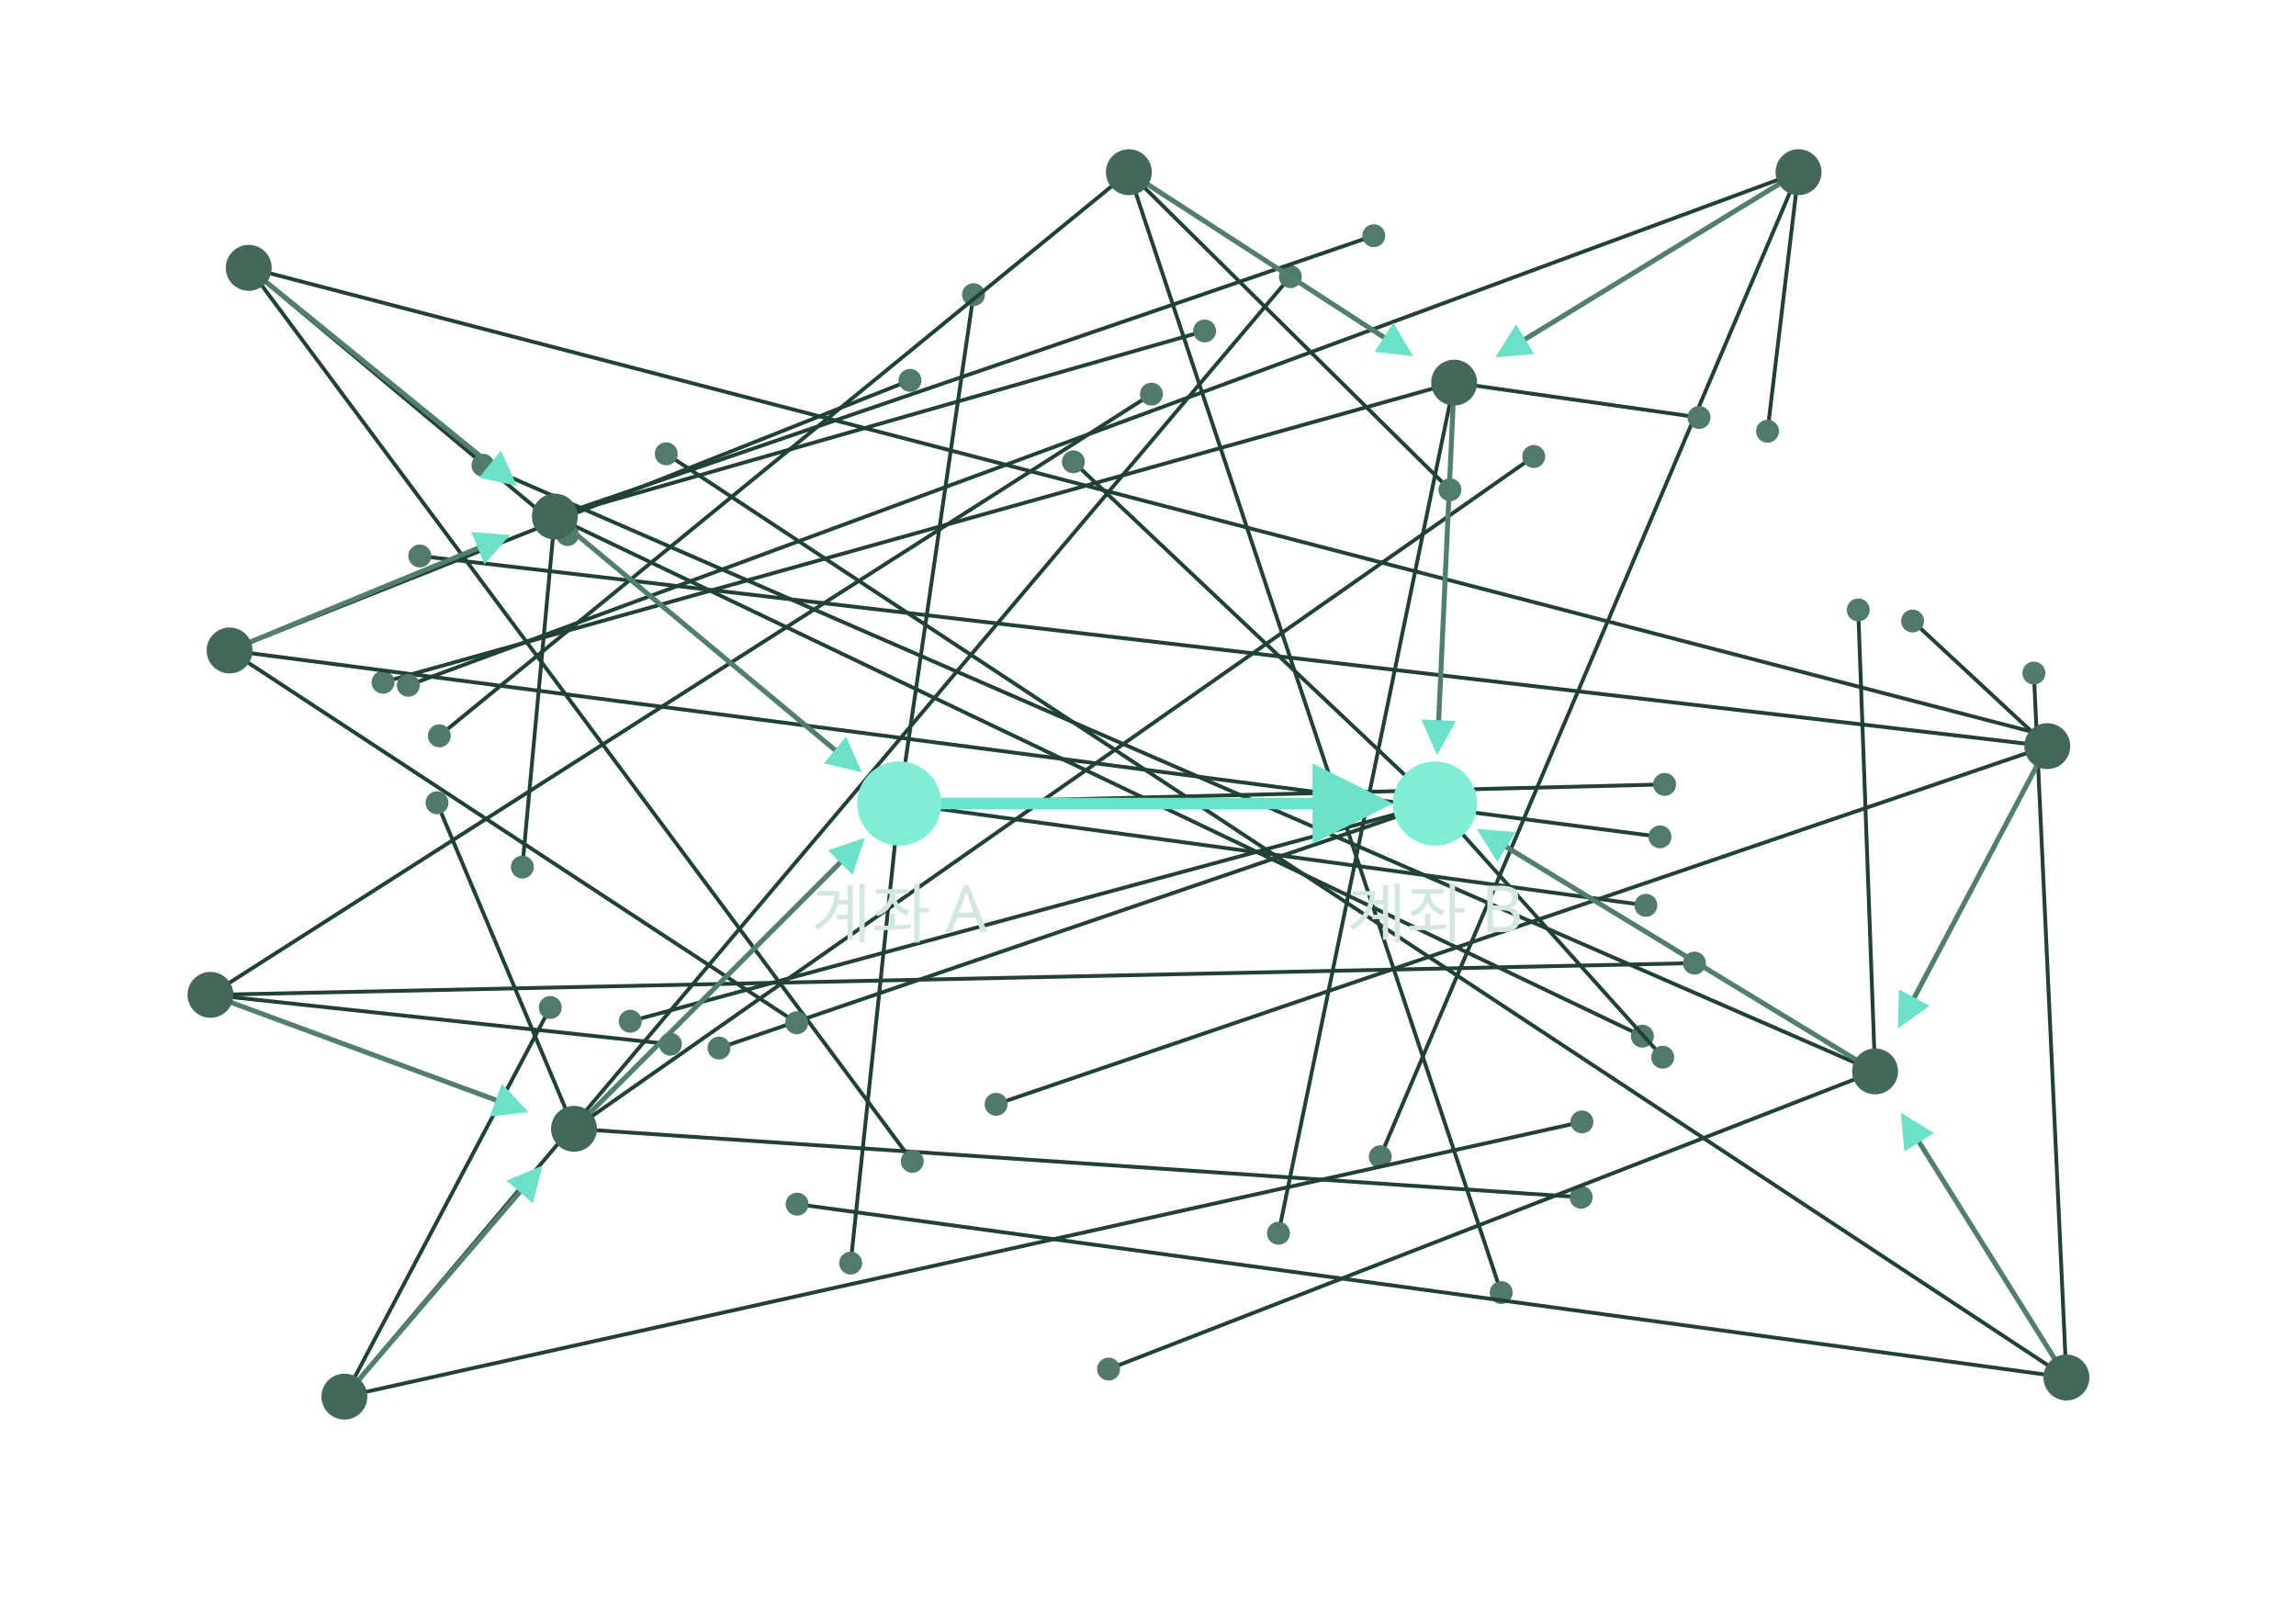
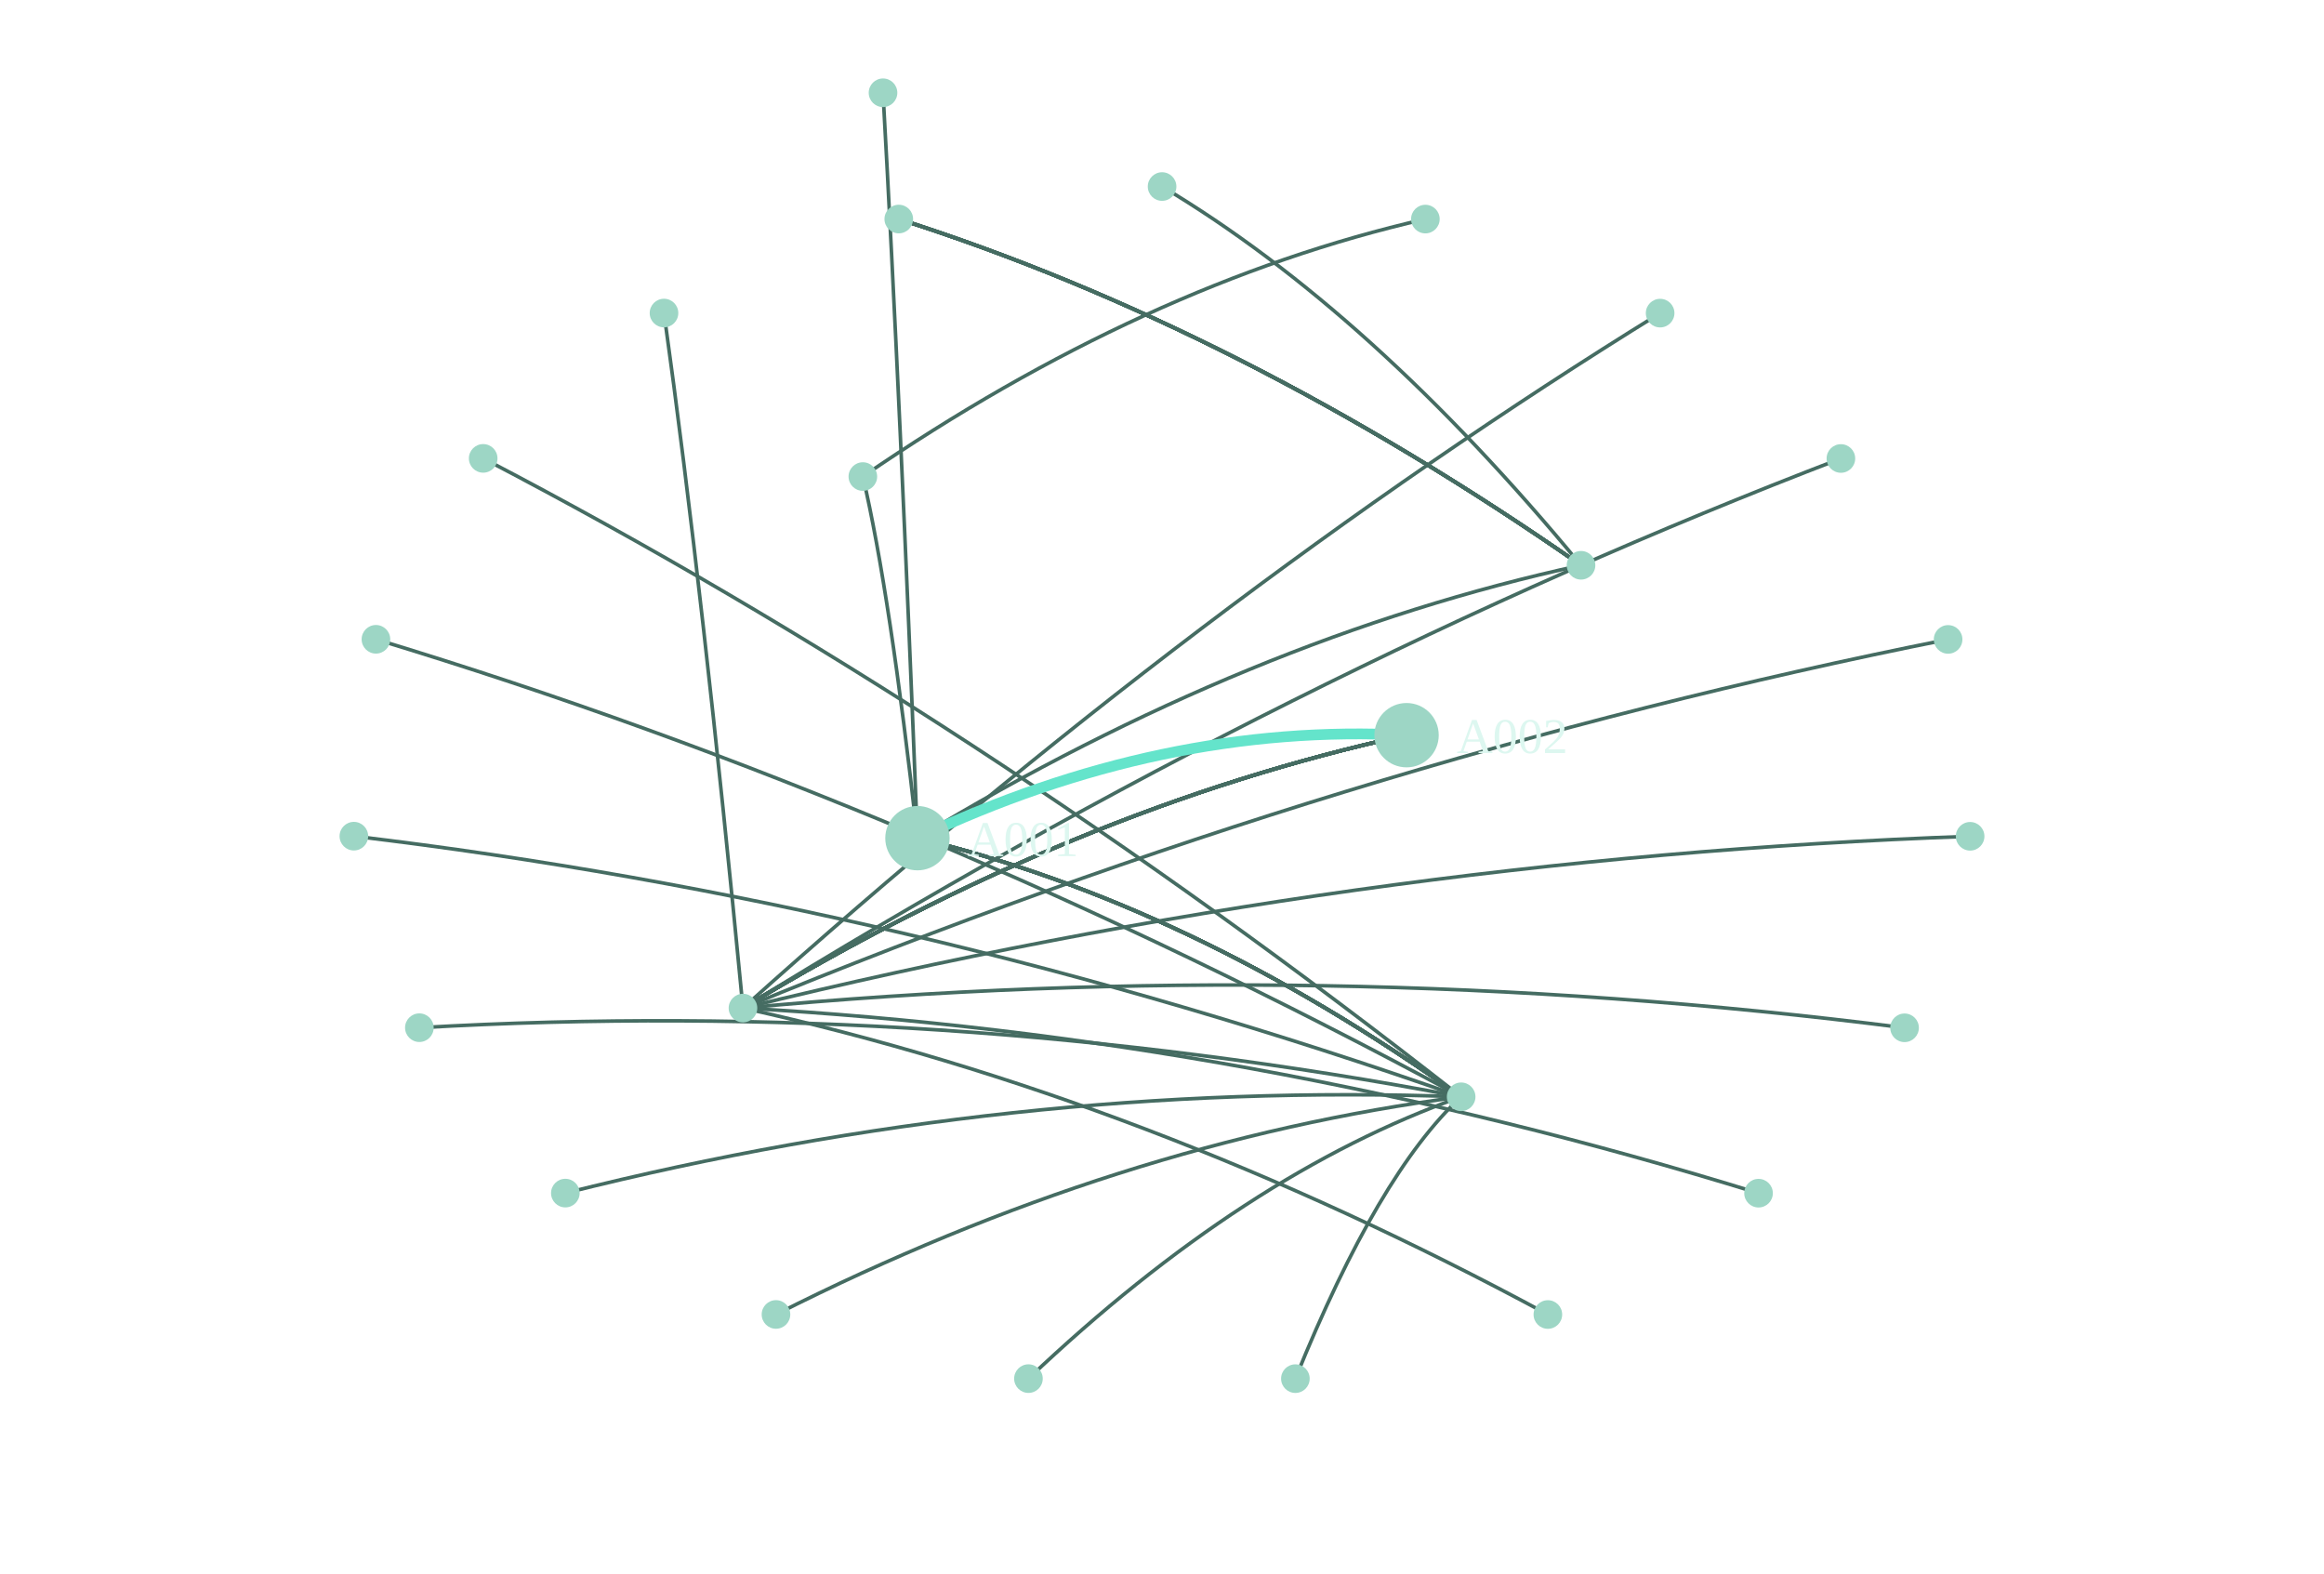
- <svg xmlns="http://www.w3.org/2000/svg" viewBox="0 0 600 420">
-   <defs>
-     <marker id="arrow" markerWidth="7" markerHeight="7" refX="6" refY="3.5" orient="auto">
-       <path d="M0 0L7 3.5L0 7" fill="#6be2c7" />
-     </marker>
-   </defs>
-   <path d="M435.0 205.0L235 210" stroke="#214037" />
-   <circle cx="435.0" cy="205.0" r="3" fill="#527a6b" />
-   <path d="M187.9 273.9L375 210" stroke="#214037" />
-   <circle cx="187.9" cy="273.9" r="3" fill="#527a6b" />
-   <path d="M314.8 86.5L145 135" stroke="#214037" />
-   <circle cx="314.8" cy="86.5" r="3" fill="#527a6b" />
-   <path d="M413.2 312.9L150 295" stroke="#214037" />
-   <circle cx="413.2" cy="312.9" r="3" fill="#527a6b" />
-   <path d="M100.1 178.3L380 100" stroke="#214037" />
-   <circle cx="100.1" cy="178.3" r="3" fill="#527a6b" />
-   <path d="M485.6 159.4L490 280" stroke="#214037" />
-   <circle cx="485.6" cy="159.4" r="3" fill="#527a6b" />
-   <path d="M238.4 303.5L65 70" stroke="#214037" />
-   <circle cx="238.4" cy="303.5" r="3" fill="#527a6b" />
-   <path d="M237.8 99.4L60 170" stroke="#214037" />
-   <circle cx="237.8" cy="99.4" r="3" fill="#527a6b" />
-   <path d="M442.8 251.7L55 260" stroke="#214037" />
-   <circle cx="442.8" cy="251.7" r="3" fill="#527a6b" />
-   <path d="M143.8 263.3L90 365" stroke="#214037" />
-   <circle cx="143.8" cy="263.3" r="3" fill="#527a6b" />
-   <path d="M378.9 128.0L295 45" stroke="#214037" />
-   <circle cx="378.9" cy="128.0" r="3" fill="#527a6b" />
-   <path d="M360.7 302.3L470 45" stroke="#214037" />
-   <circle cx="360.7" cy="302.3" r="3" fill="#527a6b" />
-   <path d="M109.7 145.3L535 195" stroke="#214037" />
-   <circle cx="109.7" cy="145.3" r="3" fill="#527a6b" />
-   <path d="M531.5 175.9L540 360" stroke="#214037" />
-   <circle cx="531.5" cy="175.9" r="3" fill="#527a6b" />
-   <path d="M222.3 330.1L235 210" stroke="#214037" />
-   <circle cx="222.3" cy="330.1" r="3" fill="#527a6b" />
-   <path d="M280.5 120.7L375 210" stroke="#214037" />
-   <circle cx="280.5" cy="120.7" r="3" fill="#527a6b" />
-   <path d="M429.2 270.8L145 135" stroke="#214037" />
-   <circle cx="429.2" cy="270.8" r="3" fill="#527a6b" />
-   <path d="M114.2 209.8L150 295" stroke="#214037" />
-   <circle cx="114.2" cy="209.8" r="3" fill="#527a6b" />
-   <path d="M444.0 109.1L380 100" stroke="#214037" />
-   <circle cx="444.0" cy="109.1" r="3" fill="#527a6b" />
-   <path d="M289.7 357.8L490 280" stroke="#214037" />
-   <circle cx="289.7" cy="357.8" r="3" fill="#527a6b" />
-   <path d="M148.3 139.7L65 70" stroke="#214037" />
-   <circle cx="148.3" cy="139.7" r="3" fill="#527a6b" />
-   <path d="M433.8 218.7L60 170" stroke="#214037" />
-   <circle cx="433.8" cy="218.7" r="3" fill="#527a6b" />
-   <path d="M175.2 272.9L55 260" stroke="#214037" />
-   <circle cx="175.2" cy="272.9" r="3" fill="#527a6b" />
-   <path d="M337.2 72.3L90 365" stroke="#214037" />
-   <circle cx="337.2" cy="72.3" r="3" fill="#527a6b" />
-   <path d="M392.3 337.8L295 45" stroke="#214037" />
-   <circle cx="392.3" cy="337.8" r="3" fill="#527a6b" />
-   <path d="M106.7 179.1L470 45" stroke="#214037" />
-   <circle cx="106.7" cy="179.1" r="3" fill="#527a6b" />
-   <path d="M499.8 162.3L535 195" stroke="#214037" />
-   <circle cx="499.8" cy="162.3" r="3" fill="#527a6b" />
-   <path d="M208.3 314.7L540 360" stroke="#214037" />
-   <circle cx="208.3" cy="314.7" r="3" fill="#527a6b" />
-   <path d="M254.4 77.0L235 210" stroke="#214037" />
-   <circle cx="254.4" cy="77.0" r="3" fill="#527a6b" />
-   <path d="M434.5 276.3L375 210" stroke="#214037" />
-   <circle cx="434.5" cy="276.3" r="3" fill="#527a6b" />
-   <path d="M136.5 226.6L145 135" stroke="#214037" />
-   <circle cx="136.5" cy="226.6" r="3" fill="#527a6b" />
-   <path d="M400.8 119.3L150 295" stroke="#214037" />
-   <circle cx="400.8" cy="119.3" r="3" fill="#527a6b" />
-   <path d="M334.1 322.3L380 100" stroke="#214037" />
-   <circle cx="334.1" cy="322.3" r="3" fill="#527a6b" />
-   <path d="M126.2 121.6L490 280" stroke="#214037" />
-   <circle cx="126.2" cy="121.6" r="3" fill="#527a6b" />
-   <path d="M536.2 192.6L65 70" stroke="#214037" />
-   <circle cx="536.2" cy="192.6" r="3" fill="#527a6b" />
-   <path d="M208.2 267.3L60 170" stroke="#214037" />
-   <circle cx="208.2" cy="267.3" r="3" fill="#527a6b" />
-   <path d="M300.9 103.0L55 260" stroke="#214037" />
-   <circle cx="300.9" cy="103.0" r="3" fill="#527a6b" />
-   <path d="M413.4 293.2L90 365" stroke="#214037" />
-   <circle cx="413.4" cy="293.2" r="3" fill="#527a6b" />
-   <path d="M114.8 192.3L295 45" stroke="#214037" />
-   <circle cx="114.8" cy="192.3" r="3" fill="#527a6b" />
-   <path d="M461.9 112.7L470 45" stroke="#214037" />
-   <circle cx="461.9" cy="112.7" r="3" fill="#527a6b" />
-   <path d="M260.3 288.6L535 195" stroke="#214037" />
-   <circle cx="260.3" cy="288.6" r="3" fill="#527a6b" />
-   <path d="M174.1 118.6L540 360" stroke="#214037" />
-   <circle cx="174.1" cy="118.6" r="3" fill="#527a6b" />
-   <path d="M430.1 236.6L235 210" stroke="#214037" />
-   <circle cx="430.1" cy="236.6" r="3" fill="#527a6b" />
-   <path d="M164.7 266.9L375 210" stroke="#214037" />
-   <circle cx="164.7" cy="266.9" r="3" fill="#527a6b" />
-   <path d="M359.0 61.6L145 135" stroke="#214037" />
-   <circle cx="359.0" cy="61.6" r="3" fill="#527a6b" />
-   <path d="M235 210L361.0 210.0" fill="none" stroke="#64e4cb" stroke-width="3" marker-end="url(#arrow)" />
-   <path d="M145 135L224.2 201.0" fill="none" stroke="#527f6c" stroke-width="1.3" marker-end="url(#arrow)" />
-   <path d="M150 295L225.1 219.9" fill="none" stroke="#527f6c" stroke-width="1.3" marker-end="url(#arrow)" />
-   <path d="M380 100L375.6 196.0" fill="none" stroke="#527f6c" stroke-width="1.3" marker-end="url(#arrow)" />
-   <path d="M490 280L387.0 217.3" fill="none" stroke="#527f6c" stroke-width="1.3" marker-end="url(#arrow)" />
-   <path d="M65 70L134.1 126.2" fill="none" stroke="#527f6c" stroke-width="1.3" marker-end="url(#arrow)" />
-   <path d="M60 170L132.1 140.3" fill="none" stroke="#527f6c" stroke-width="1.3" marker-end="url(#arrow)" />
-   <path d="M55 260L136.9 290.2" fill="none" stroke="#527f6c" stroke-width="1.3" marker-end="url(#arrow)" />
-   <path d="M90 365L140.9 305.6" fill="none" stroke="#527f6c" stroke-width="1.3" marker-end="url(#arrow)" />
-   <path d="M295 45L368.2 92.4" fill="none" stroke="#527f6c" stroke-width="1.3" marker-end="url(#arrow)" />
-   <path d="M470 45L391.9 92.7" fill="none" stroke="#527f6c" stroke-width="1.3" marker-end="url(#arrow)" />
-   <path d="M535 195L496.6 267.6" fill="none" stroke="#527f6c" stroke-width="1.3" marker-end="url(#arrow)" />
-   <path d="M540 360L497.4 291.9" fill="none" stroke="#527f6c" stroke-width="1.3" marker-end="url(#arrow)" />
-   <circle cx="235" cy="210" r="11" fill="#80eed2" />
-   <circle cx="375" cy="210" r="11" fill="#80eed2" />
-   <circle cx="145" cy="135" r="6" fill="#436859" />
-   <circle cx="150" cy="295" r="6" fill="#436859" />
-   <circle cx="380" cy="100" r="6" fill="#436859" />
-   <circle cx="490" cy="280" r="6" fill="#436859" />
-   <circle cx="65" cy="70" r="6" fill="#436859" />
-   <circle cx="60" cy="170" r="6" fill="#436859" />
-   <circle cx="55" cy="260" r="6" fill="#436859" />
-   <circle cx="90" cy="365" r="6" fill="#436859" />
-   <circle cx="295" cy="45" r="6" fill="#436859" />
-   <circle cx="470" cy="45" r="6" fill="#436859" />
-   <circle cx="535" cy="195" r="6" fill="#436859" />
-   <circle cx="540" cy="360" r="6" fill="#436859" />
-   <text x="235" y="245" text-anchor="middle" font-size="17" fill="#d3e6df" font-family="sans-serif">계좌 A</text>
-   <text x="375" y="245" text-anchor="middle" font-size="17" fill="#d3e6df" font-family="sans-serif">계좌 B</text>
+ <svg xmlns="http://www.w3.org/2000/svg" viewBox="0 0 650 440">
+   <path d="M398.664,61.267 Q319.997 79.27 241.331,133.273" fill="none" stroke="#456c62" stroke-width="1" />
+   <path d="M408.669,306.727 Q332.635 252.563 256.6,234.4" fill="none" stroke="#456c62" stroke-width="1" />
+   <path d="M408.669,306.727 Q332.635 252.563 256.6,234.4" fill="none" stroke="#456c62" stroke-width="1" />
+   <path d="M408.669,306.727 Q332.635 252.563 256.6,234.4" fill="none" stroke="#456c62" stroke-width="1" />
+   <path d="M408.669,306.727 Q332.635 252.563 256.6,234.4" fill="none" stroke="#456c62" stroke-width="1" />
+   <path d="M251.38,61.256 Q346.789 91.67 442.198,158.085" fill="none" stroke="#456c62" stroke-width="1" />
+   <path d="M207.802,281.915 Q300.601 225.758 393.4,205.6" fill="none" stroke="#456c62" stroke-width="1" />
+   <path d="M207.802,281.915 Q300.601 225.758 393.4,205.6" fill="none" stroke="#456c62" stroke-width="1" />
+   <path d="M325.023,52.168 Q383.611 87.126 442.198,158.085" fill="none" stroke="#456c62" stroke-width="1" />
+   <path d="M251.38,61.256 Q346.789 91.67 442.198,158.085" fill="none" stroke="#456c62" stroke-width="1" />
+   <path d="M251.38,61.256 Q346.789 91.67 442.198,158.085" fill="none" stroke="#456c62" stroke-width="1" />
+   <path d="M251.38,61.256 Q346.789 91.67 442.198,158.085" fill="none" stroke="#456c62" stroke-width="1" />
+   <path d="M207.802,281.915 Q300.601 225.758 393.4,205.6" fill="none" stroke="#456c62" stroke-width="1" />
+   <path d="M207.802,281.915 Q300.601 225.758 393.4,205.6" fill="none" stroke="#456c62" stroke-width="1" />
+   <path d="M207.802,281.915 Q300.601 225.758 393.4,205.6" fill="none" stroke="#456c62" stroke-width="1" />
+   <path d="M408.669,306.727 Q332.635 252.563 256.6,234.4" fill="none" stroke="#456c62" stroke-width="1" />
+   <path d="M241.331,133.273 Q248.965 165.837 256.6,234.4" fill="none" stroke="#456c62" stroke-width="1" />
+   <path d="M251.38,61.256 Q346.789 91.67 442.198,158.085" fill="none" stroke="#456c62" stroke-width="1" />
+   <path d="M251.38,61.256 Q346.789 91.67 442.198,158.085" fill="none" stroke="#456c62" stroke-width="1" />
+   <path d="M251.38,61.256 Q346.789 91.67 442.198,158.085" fill="none" stroke="#456c62" stroke-width="1" />
+   <path d="M207.802,281.915 Q300.601 225.758 393.4,205.6" fill="none" stroke="#456c62" stroke-width="1" />
+   <path d="M207.802,281.915 Q300.601 225.758 393.4,205.6" fill="none" stroke="#456c62" stroke-width="1" />
+   <path d="M207.802,281.915 Q300.601 225.758 393.4,205.6" fill="none" stroke="#456c62" stroke-width="1" />
+   <path d="M408.669,306.727 Q332.635 252.563 256.6,234.4" fill="none" stroke="#456c62" stroke-width="1" />
+   <path d="M442.198,158.085 Q349.399 178.242 256.6,234.4" fill="none" stroke="#456c62" stroke-width="1" />
+   <path d="M105.146,178.783 Q256.907 224.755 408.669,306.727" fill="none" stroke="#456c62" stroke-width="1" />
+   <path d="M514.882,128.219 Q361.342 187.067 207.802,281.915" fill="none" stroke="#456c62" stroke-width="1" />
+   <path d="M185.715,87.546 Q196.758 166.731 207.802,281.915" fill="none" stroke="#456c62" stroke-width="1" />
+   <path d="M532.688,287.433 Q370.245 266.674 207.802,281.915" fill="none" stroke="#456c62" stroke-width="1" />
+   <path d="M158.122,333.657 Q283.396 302.192 408.669,306.727" fill="none" stroke="#456c62" stroke-width="1" />
+   <path d="M362.307,385.546 Q385.488 328.136 408.669,306.727" fill="none" stroke="#456c62" stroke-width="1" />
+   <path d="M551.023,233.877 Q379.412 239.896 207.802,281.915" fill="none" stroke="#456c62" stroke-width="1" />
+   <path d="M135.143,128.19 Q271.906 199.459 408.669,306.727" fill="none" stroke="#456c62" stroke-width="1" />
+   <path d="M464.322,87.568 Q336.062 166.741 207.802,281.915" fill="none" stroke="#456c62" stroke-width="1" />
+   <path d="M117.293,287.402 Q262.981 279.064 408.669,306.727" fill="none" stroke="#456c62" stroke-width="1" />
+   <path d="M544.866,178.816 Q376.334 212.366 207.802,281.915" fill="none" stroke="#456c62" stroke-width="1" />
+   <path d="M287.647,385.54 Q348.158 328.134 408.669,306.727" fill="none" stroke="#456c62" stroke-width="1" />
+   <path d="M432.924,367.612 Q320.363 306.764 207.802,281.915" fill="none" stroke="#456c62" stroke-width="1" />
+   <path d="M217.035,367.596 Q312.852 319.161 408.669,306.727" fill="none" stroke="#456c62" stroke-width="1" />
+   <path d="M256.6,234.4 Q325 202 393.4,205.6" fill="none" stroke="#64e4cb" stroke-width="3" />
+   <path d="M491.846,333.682 Q349.824 289.799 207.802,281.915" fill="none" stroke="#456c62" stroke-width="1" />
+   <path d="M98.973,233.842 Q253.821 252.285 408.669,306.727" fill="none" stroke="#456c62" stroke-width="1" />
+   <path d="M408.669,306.727 Q332.635 252.563 256.6,234.4" fill="none" stroke="#456c62" stroke-width="1" />
+   <path d="M207.802,281.915 Q300.601 225.758 393.4,205.6" fill="none" stroke="#456c62" stroke-width="1" />
+   <path d="M207.802,281.915 Q300.601 225.758 393.4,205.6" fill="none" stroke="#456c62" stroke-width="1" />
+   <path d="M207.802,281.915 Q300.601 225.758 393.4,205.6" fill="none" stroke="#456c62" stroke-width="1" />
+   <path d="M246.972,25.944 Q251.786 112.172 256.6,234.4" fill="none" stroke="#456c62" stroke-width="1" />
+   <path d="M408.669,306.727 Q332.635 252.563 256.6,234.4" fill="none" stroke="#456c62" stroke-width="1" />
+   <circle cx="256.6" cy="234.4" r="9" fill="#9dd6c5" />
+   <text x="270.6" y="239.4" fill="#ddf7f0" font-size="14">A001</text>
+   <circle cx="393.4" cy="205.6" r="9" fill="#9dd6c5" />
+   <text x="407.4" y="210.6" fill="#ddf7f0" font-size="14">A002</text>
+   <circle cx="246.972" cy="25.944" r="4" fill="#9dd6c5" />
+   <circle cx="442.198" cy="158.085" r="4" fill="#9dd6c5" />
+   <circle cx="398.664" cy="61.267" r="4" fill="#9dd6c5" />
+   <circle cx="325.023" cy="52.168" r="4" fill="#9dd6c5" />
+   <circle cx="241.331" cy="133.273" r="4" fill="#9dd6c5" />
+   <circle cx="251.38" cy="61.256" r="4" fill="#9dd6c5" />
+   <circle cx="185.715" cy="87.546" r="4" fill="#9dd6c5" />
+   <circle cx="135.143" cy="128.19" r="4" fill="#9dd6c5" />
+   <circle cx="105.146" cy="178.783" r="4" fill="#9dd6c5" />
+   <circle cx="98.973" cy="233.842" r="4" fill="#9dd6c5" />
+   <circle cx="117.293" cy="287.402" r="4" fill="#9dd6c5" />
+   <circle cx="158.122" cy="333.657" r="4" fill="#9dd6c5" />
+   <circle cx="217.035" cy="367.596" r="4" fill="#9dd6c5" />
+   <circle cx="287.647" cy="385.54" r="4" fill="#9dd6c5" />
+   <circle cx="362.307" cy="385.546" r="4" fill="#9dd6c5" />
+   <circle cx="432.924" cy="367.612" r="4" fill="#9dd6c5" />
+   <circle cx="491.846" cy="333.682" r="4" fill="#9dd6c5" />
+   <circle cx="532.688" cy="287.433" r="4" fill="#9dd6c5" />
+   <circle cx="551.023" cy="233.877" r="4" fill="#9dd6c5" />
+   <circle cx="544.866" cy="178.816" r="4" fill="#9dd6c5" />
+   <circle cx="514.882" cy="128.219" r="4" fill="#9dd6c5" />
+   <circle cx="464.322" cy="87.568" r="4" fill="#9dd6c5" />
+   <circle cx="207.802" cy="281.915" r="4" fill="#9dd6c5" />
+   <circle cx="408.669" cy="306.727" r="4" fill="#9dd6c5" />
</svg>
